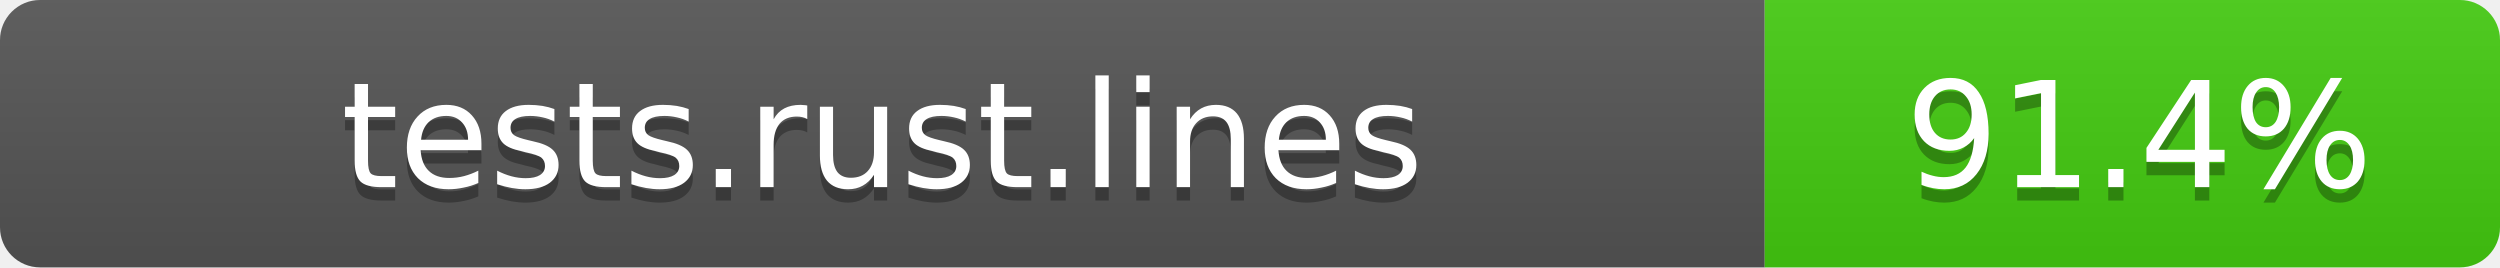
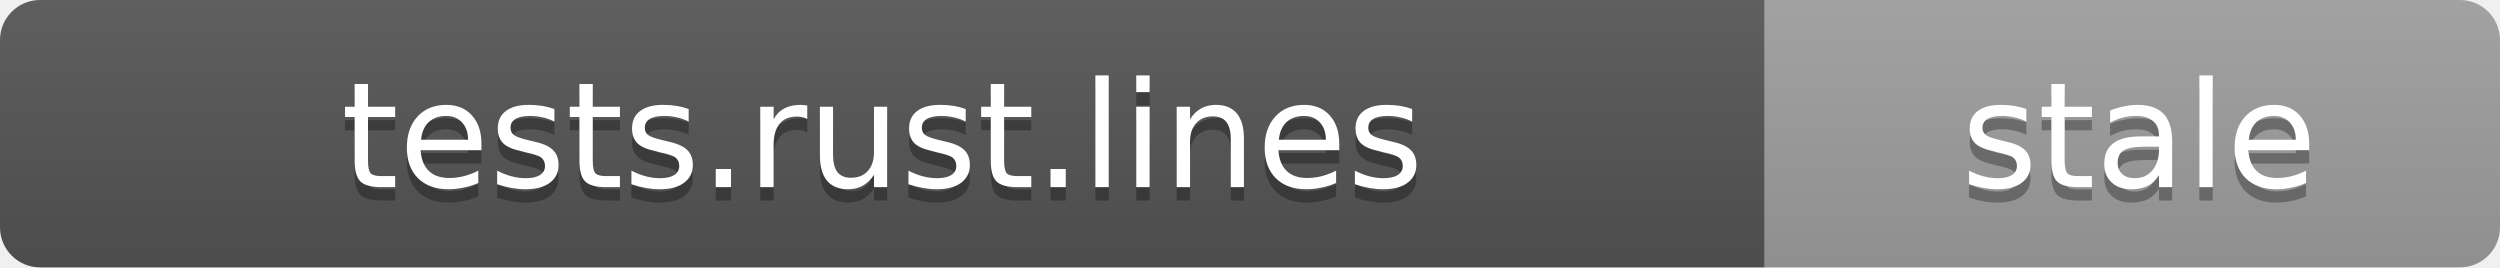
- <svg xmlns="http://www.w3.org/2000/svg" width="187" height="20" role="img" aria-label="tests.rust.lines: 91.4%">
+ <svg xmlns="http://www.w3.org/2000/svg" width="187" height="20" role="img" aria-label="tests.rust.lines: stale">
  <linearGradient id="gradient" x2="0" y2="100%">
    <stop offset="0" stop-color="#bbb" stop-opacity=".1" />
    <stop offset="1" stop-opacity=".1" />
  </linearGradient>
  <clipPath id="rounded">
    <rect width="187" height="20" rx="3" fill="#fff" />
  </clipPath>
  <g clip-path="url(#rounded)">
    <rect width="132" height="20" fill="#555" />
-     <rect x="132" width="55" height="20" fill="#4c1" />
+     <rect x="132" width="55" height="20" fill="#9f9f9f" />
    <rect width="187" height="20" fill="url(#gradient)" />
  </g>
  <g fill="#fff" text-anchor="middle" font-family="Verdana,DejaVu Sans,sans-serif" font-size="11">
    <text x="66" y="15" fill="#010101" fill-opacity=".3">tests.rust.lines</text>
    <text x="66" y="14">tests.rust.lines</text>
-     <text x="160" y="15" fill="#010101" fill-opacity=".3">91.4%</text>
-     <text x="160" y="14">91.4%</text>
+     <text x="160" y="15" fill="#010101" fill-opacity=".3">stale</text>
+     <text x="160" y="14">stale</text>
  </g>
</svg>
